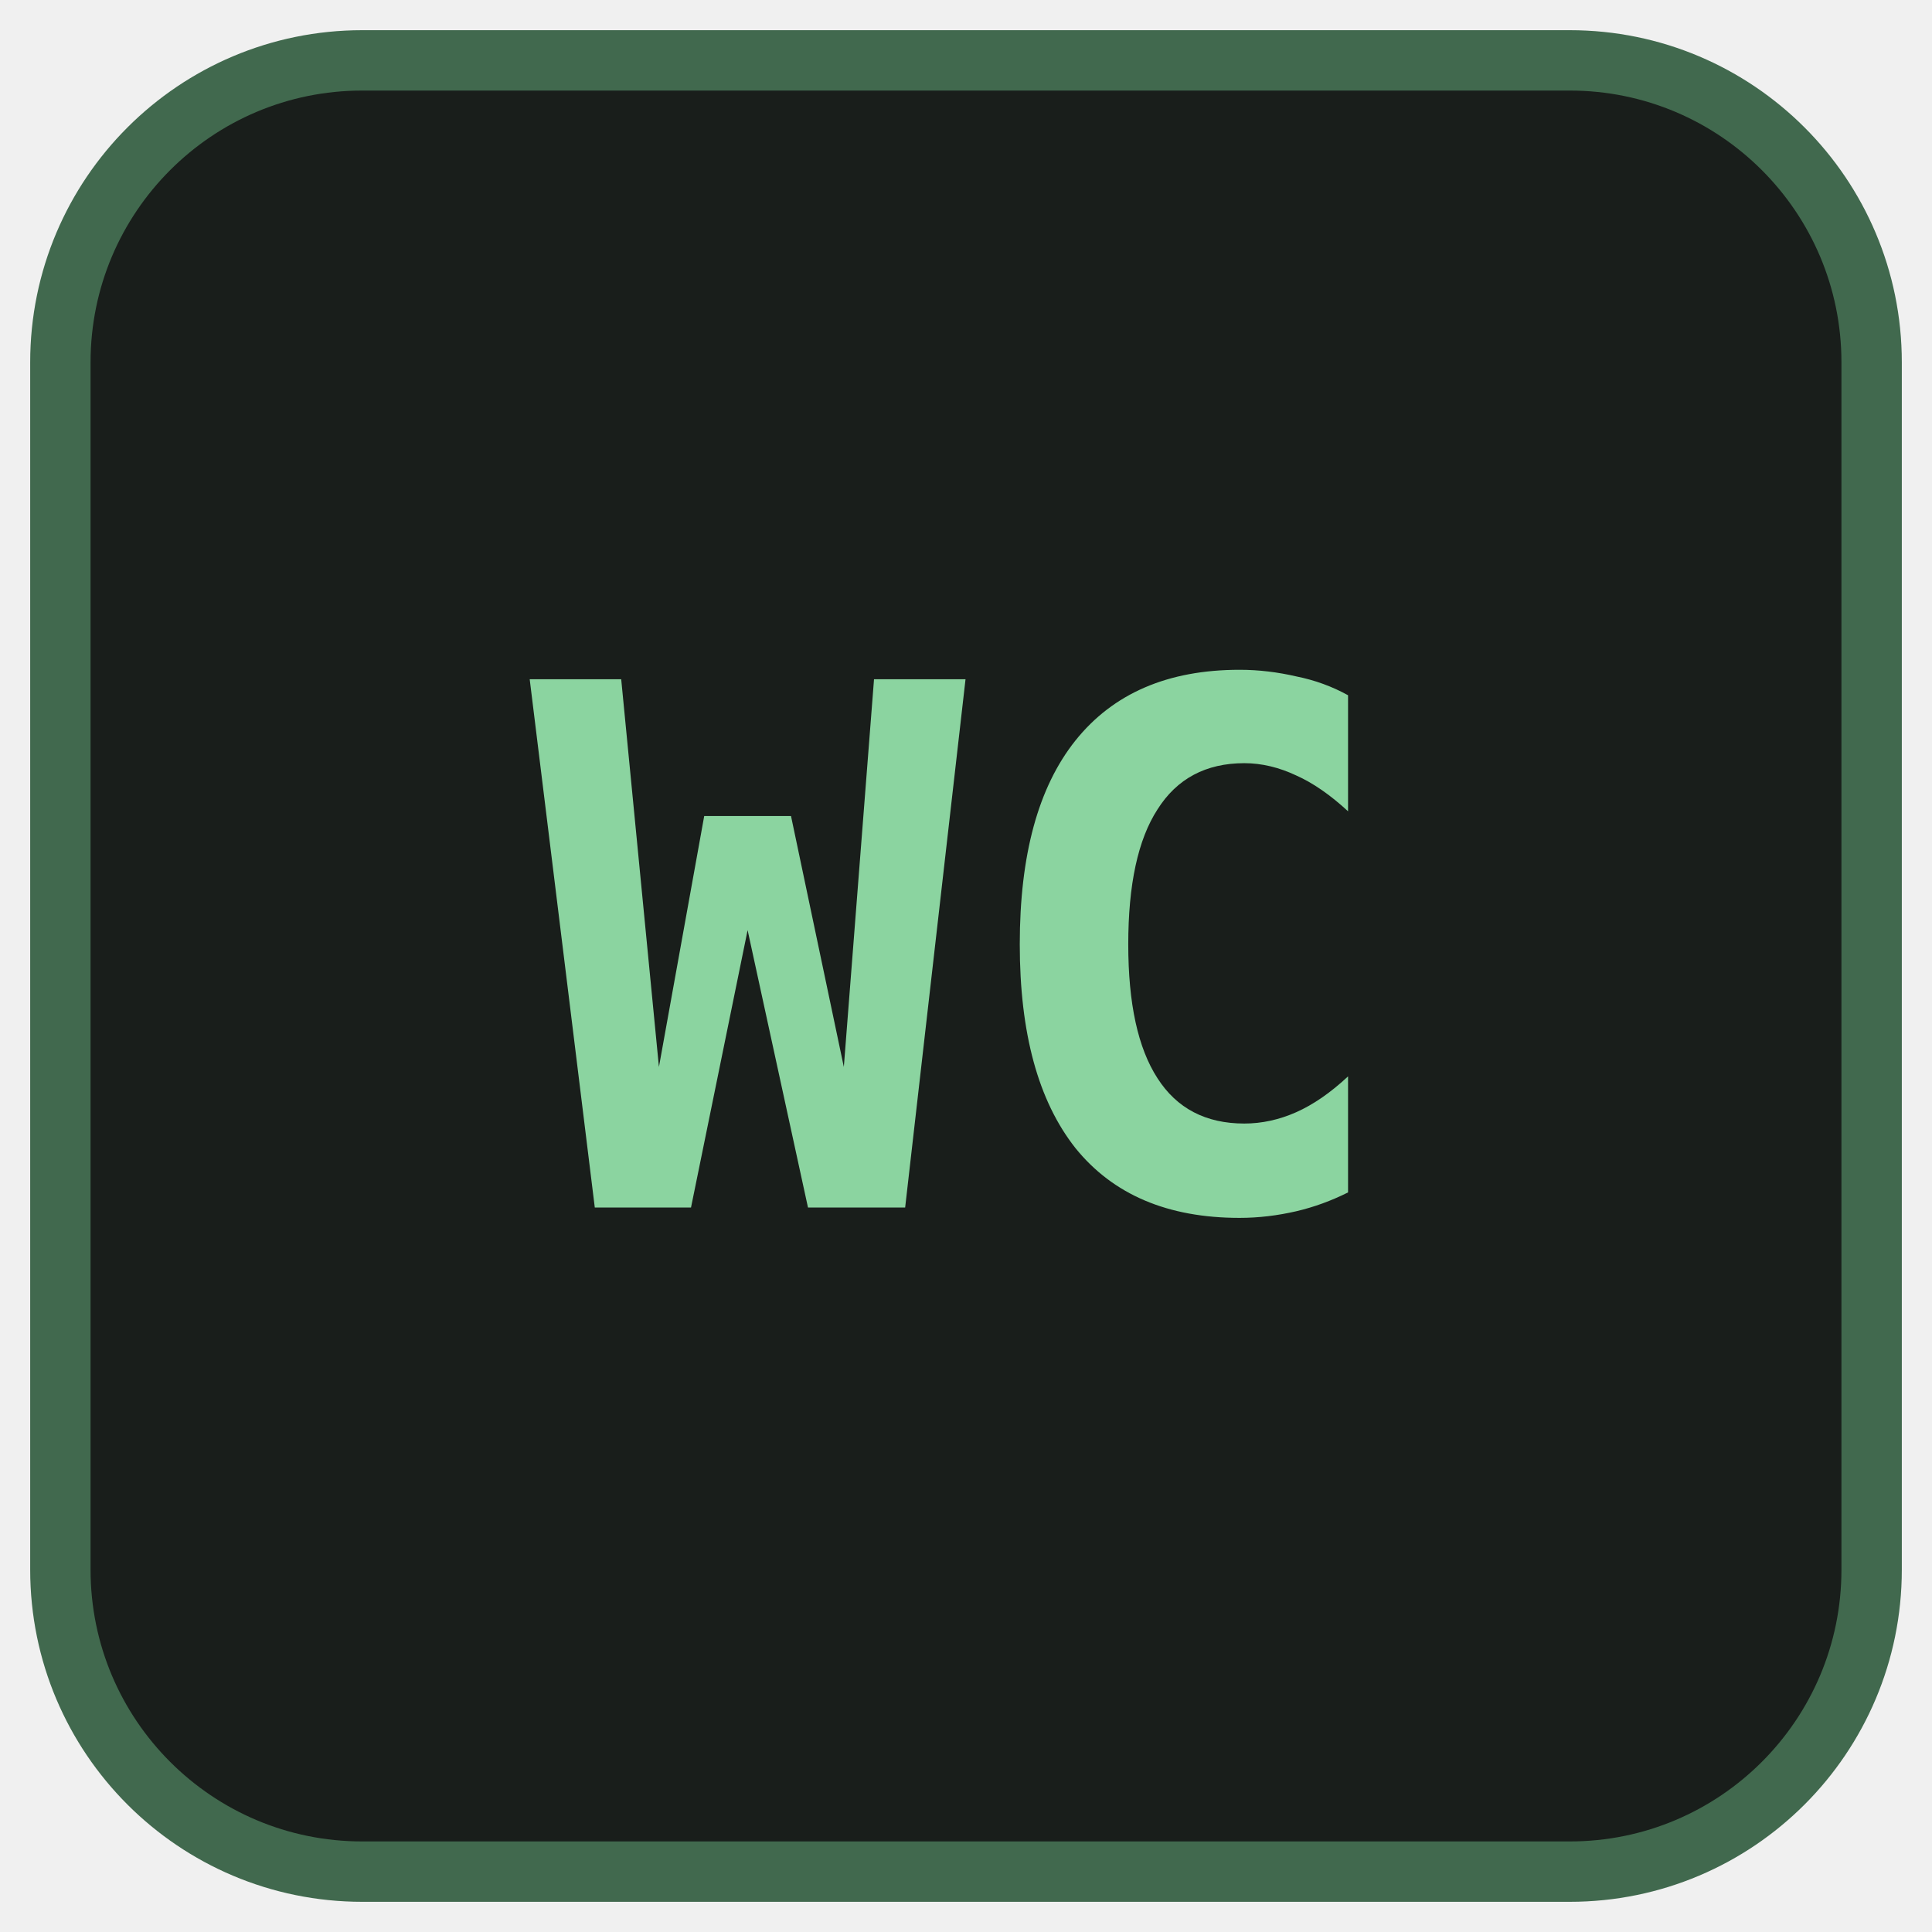
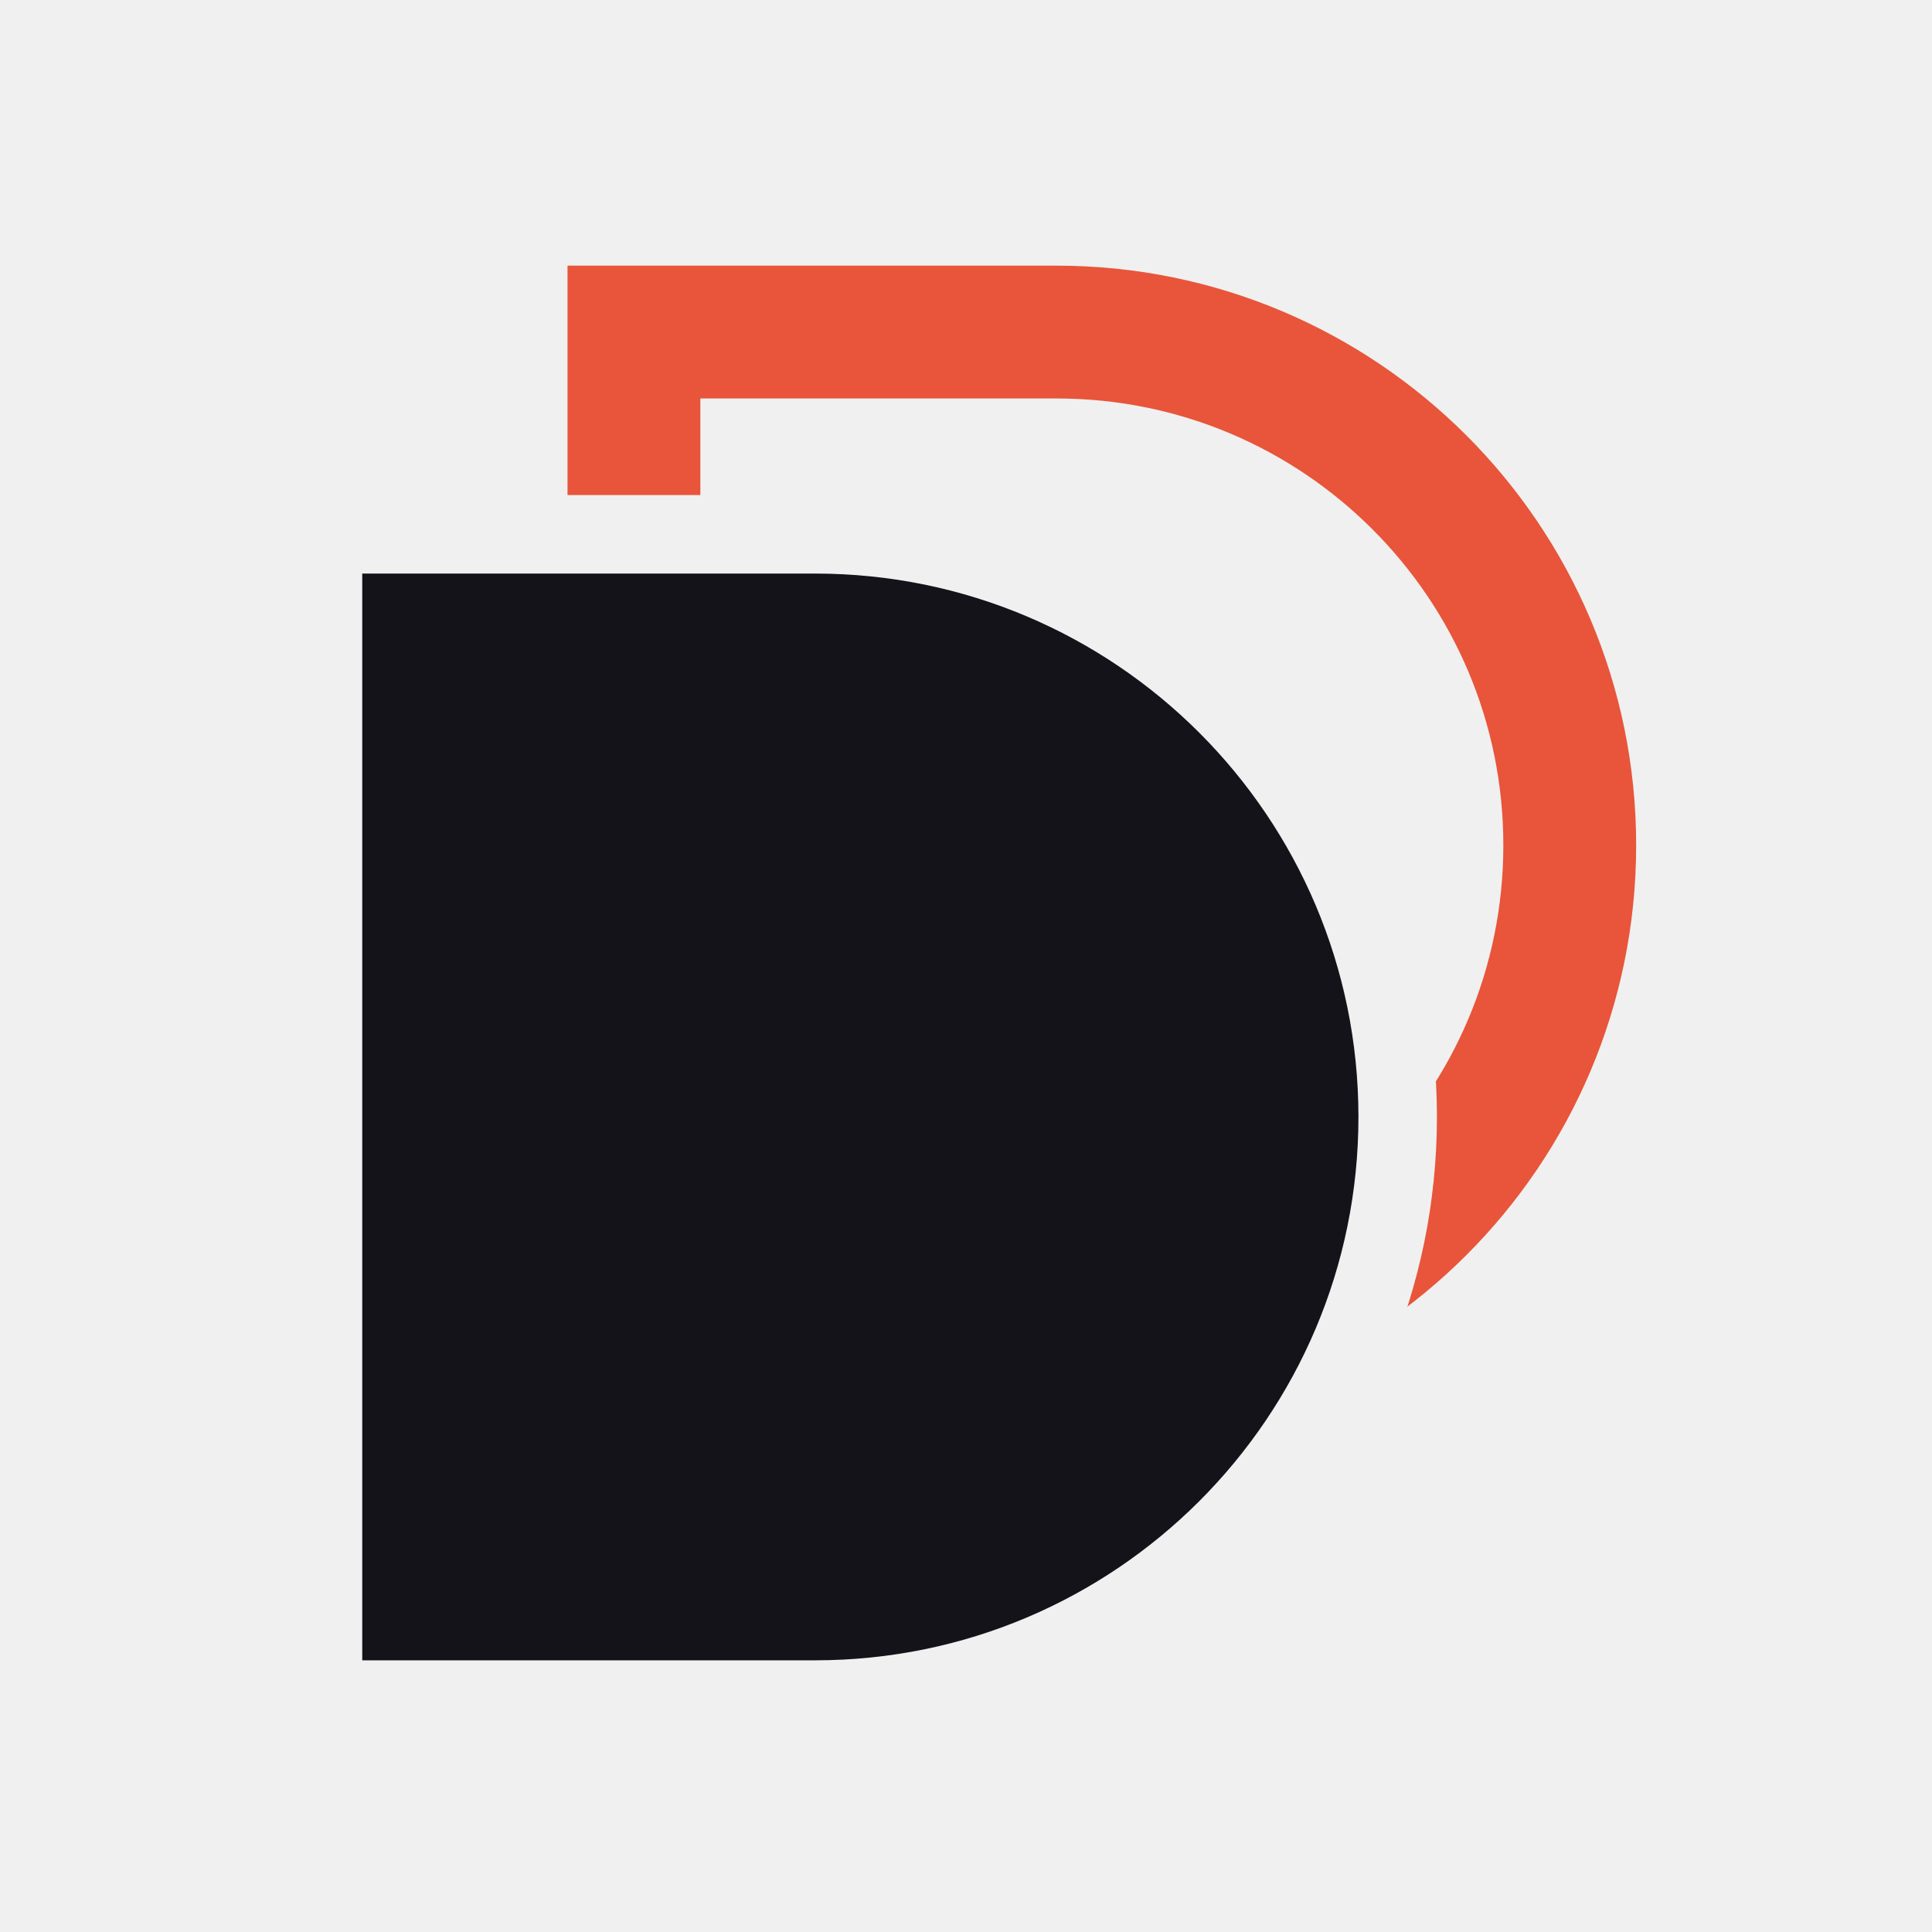
<svg xmlns="http://www.w3.org/2000/svg" viewBox="0 0 32 32">
-   <rect x="1" y="1" width="30" height="30" rx="5" fill="#191e1b" stroke="#41694e" />
-   <text x="16" y="20" text-anchor="middle" fill="#8bd4a0" font-family="monospace" font-size="12" font-weight="700">WC</text>
+   <style>.s{fill:#15131A}.e{stroke:#E8553A}@media (prefers-color-scheme:dark){.s{fill:#F4F1EA}.e{stroke:#F0694F}}</style>
+   <defs>
+     <mask id="k" maskUnits="userSpaceOnUse" x="0" y="0" width="32" height="32">
+       <rect width="32" height="32" fill="#fff" />
+       <path d="M6 9.5h7.5a9 9 0 0 1 0 18H6z" fill="#000" stroke="#000" stroke-width="2.6" />
+     </mask>
+   </defs>
+   <path class="e" mask="url(#k)" d="M10.5 5.5h7a8.5 8.5 0 0 1 0 17h-7z" fill="none" stroke-width="2.2" />
+   <path class="s" d="M6 9.5h7.5a9 9 0 0 1 0 18H6z" />
</svg>
